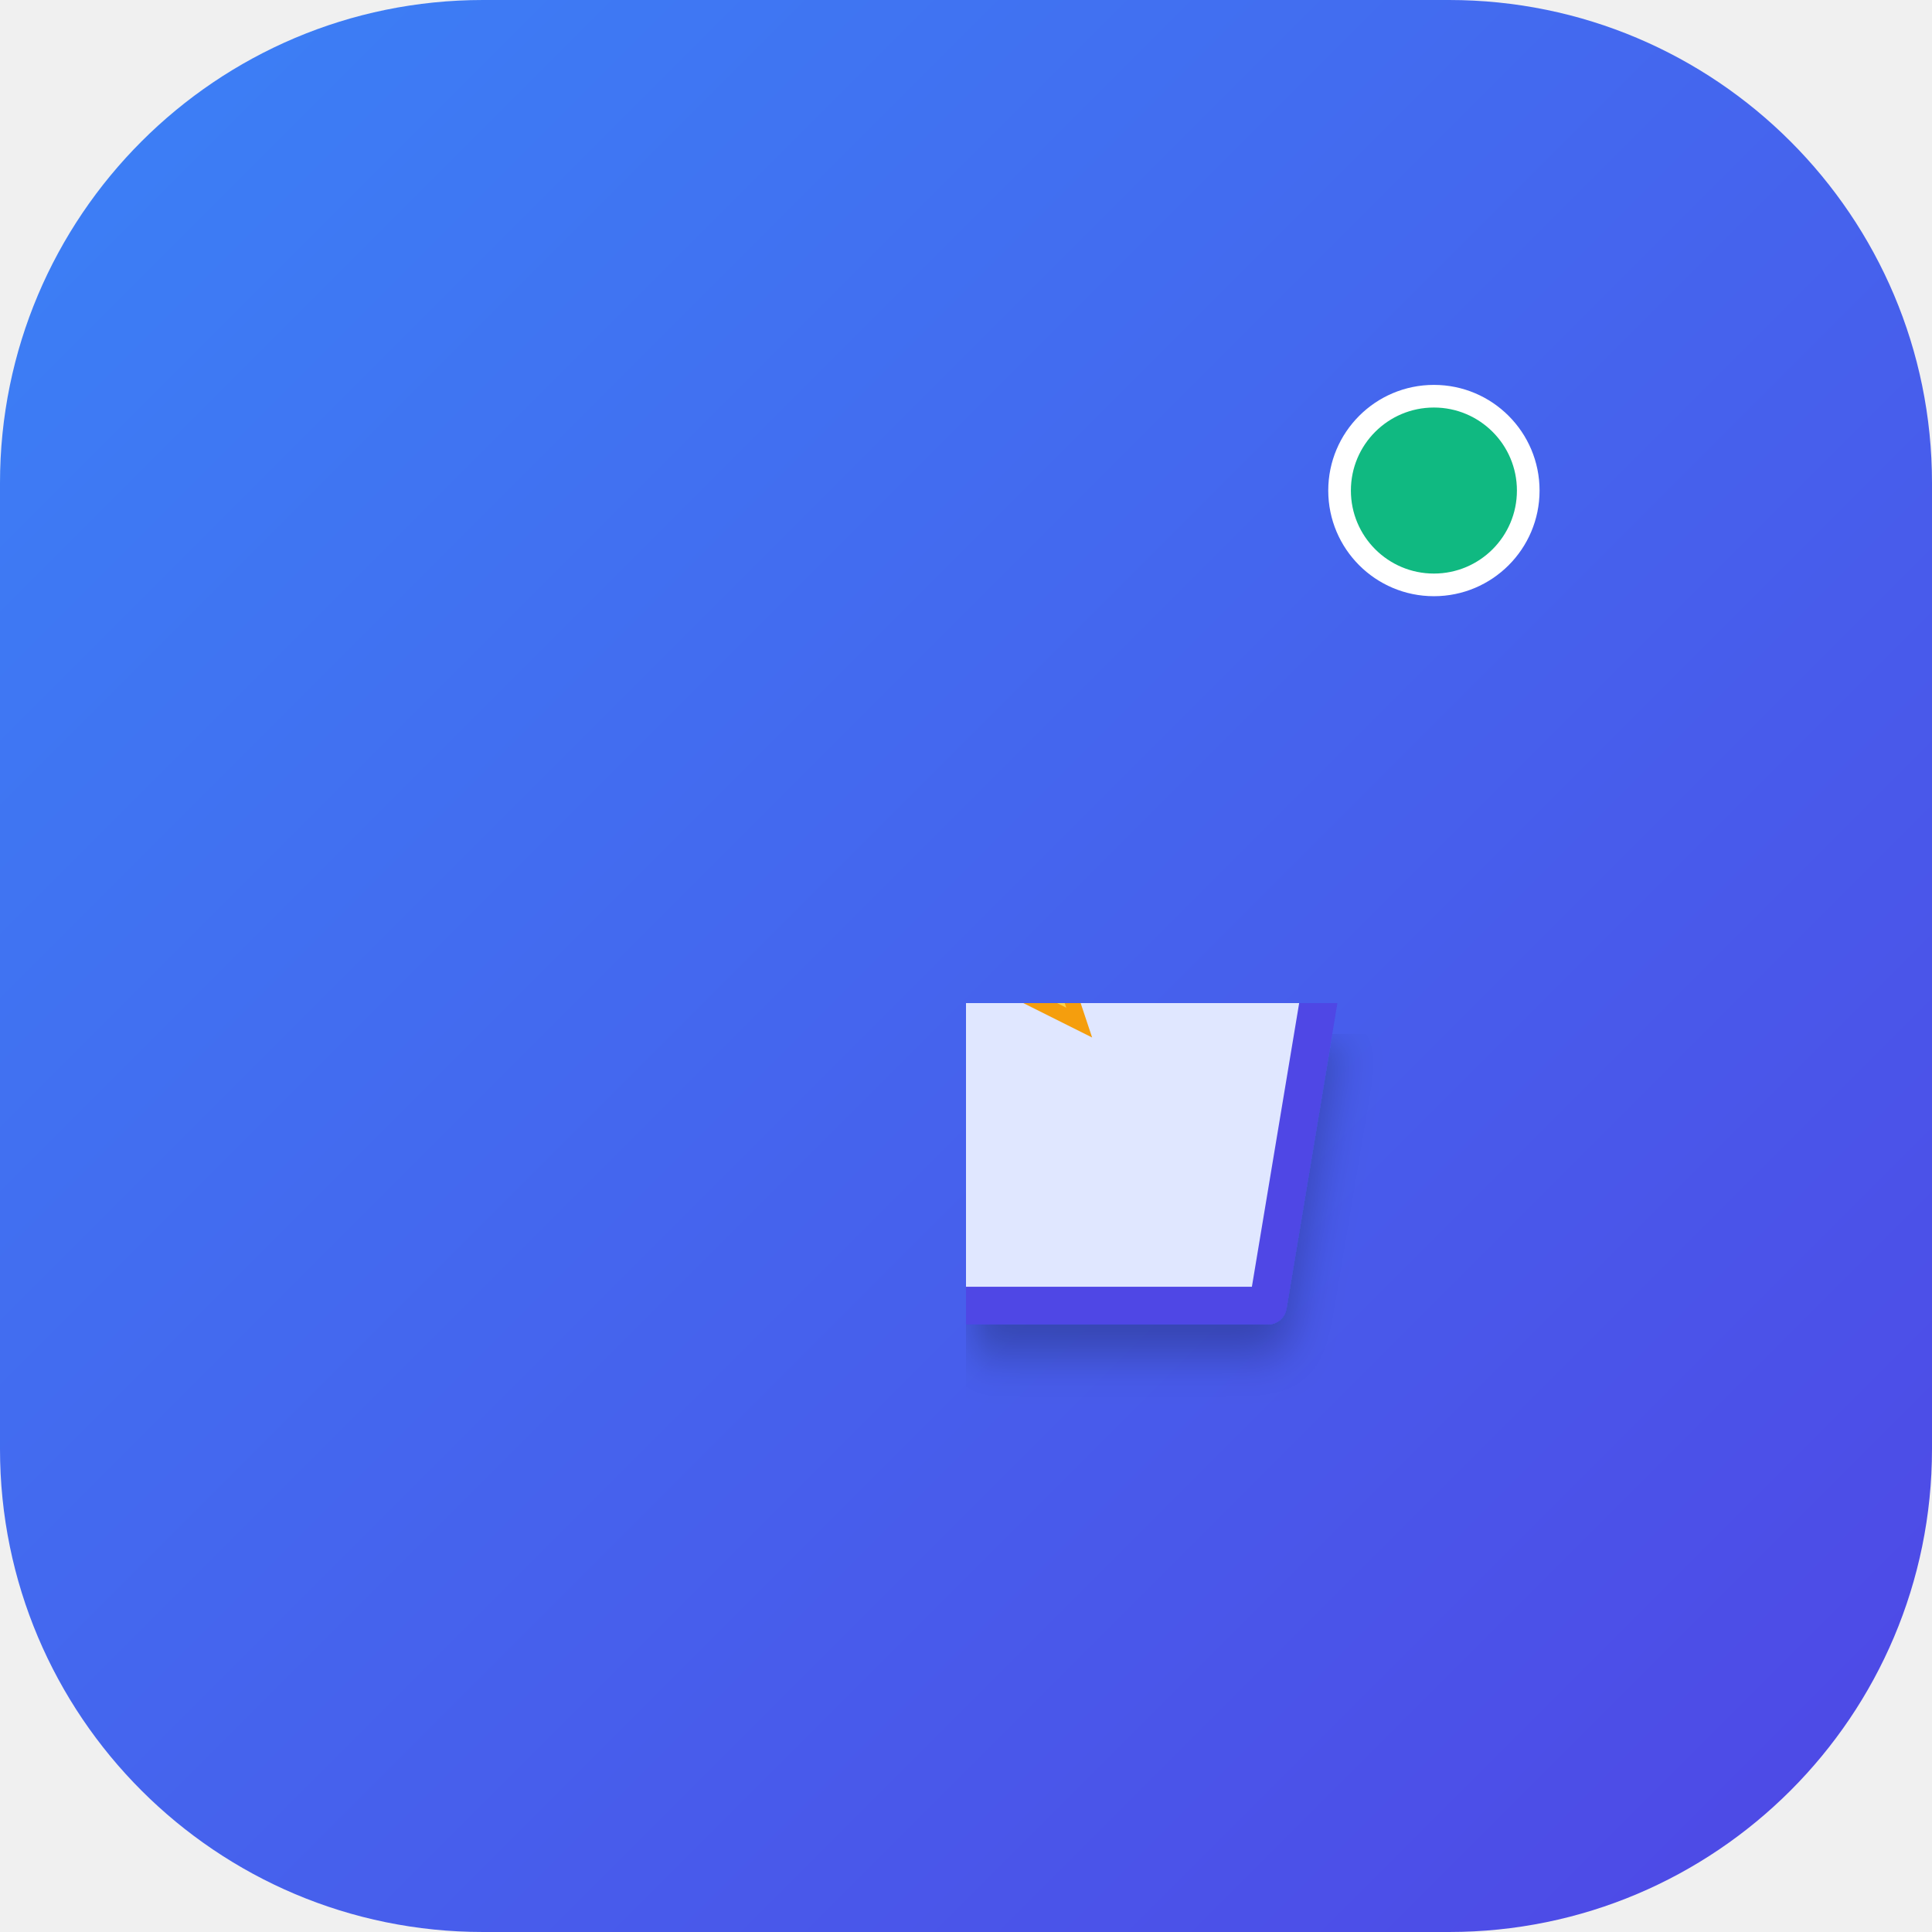
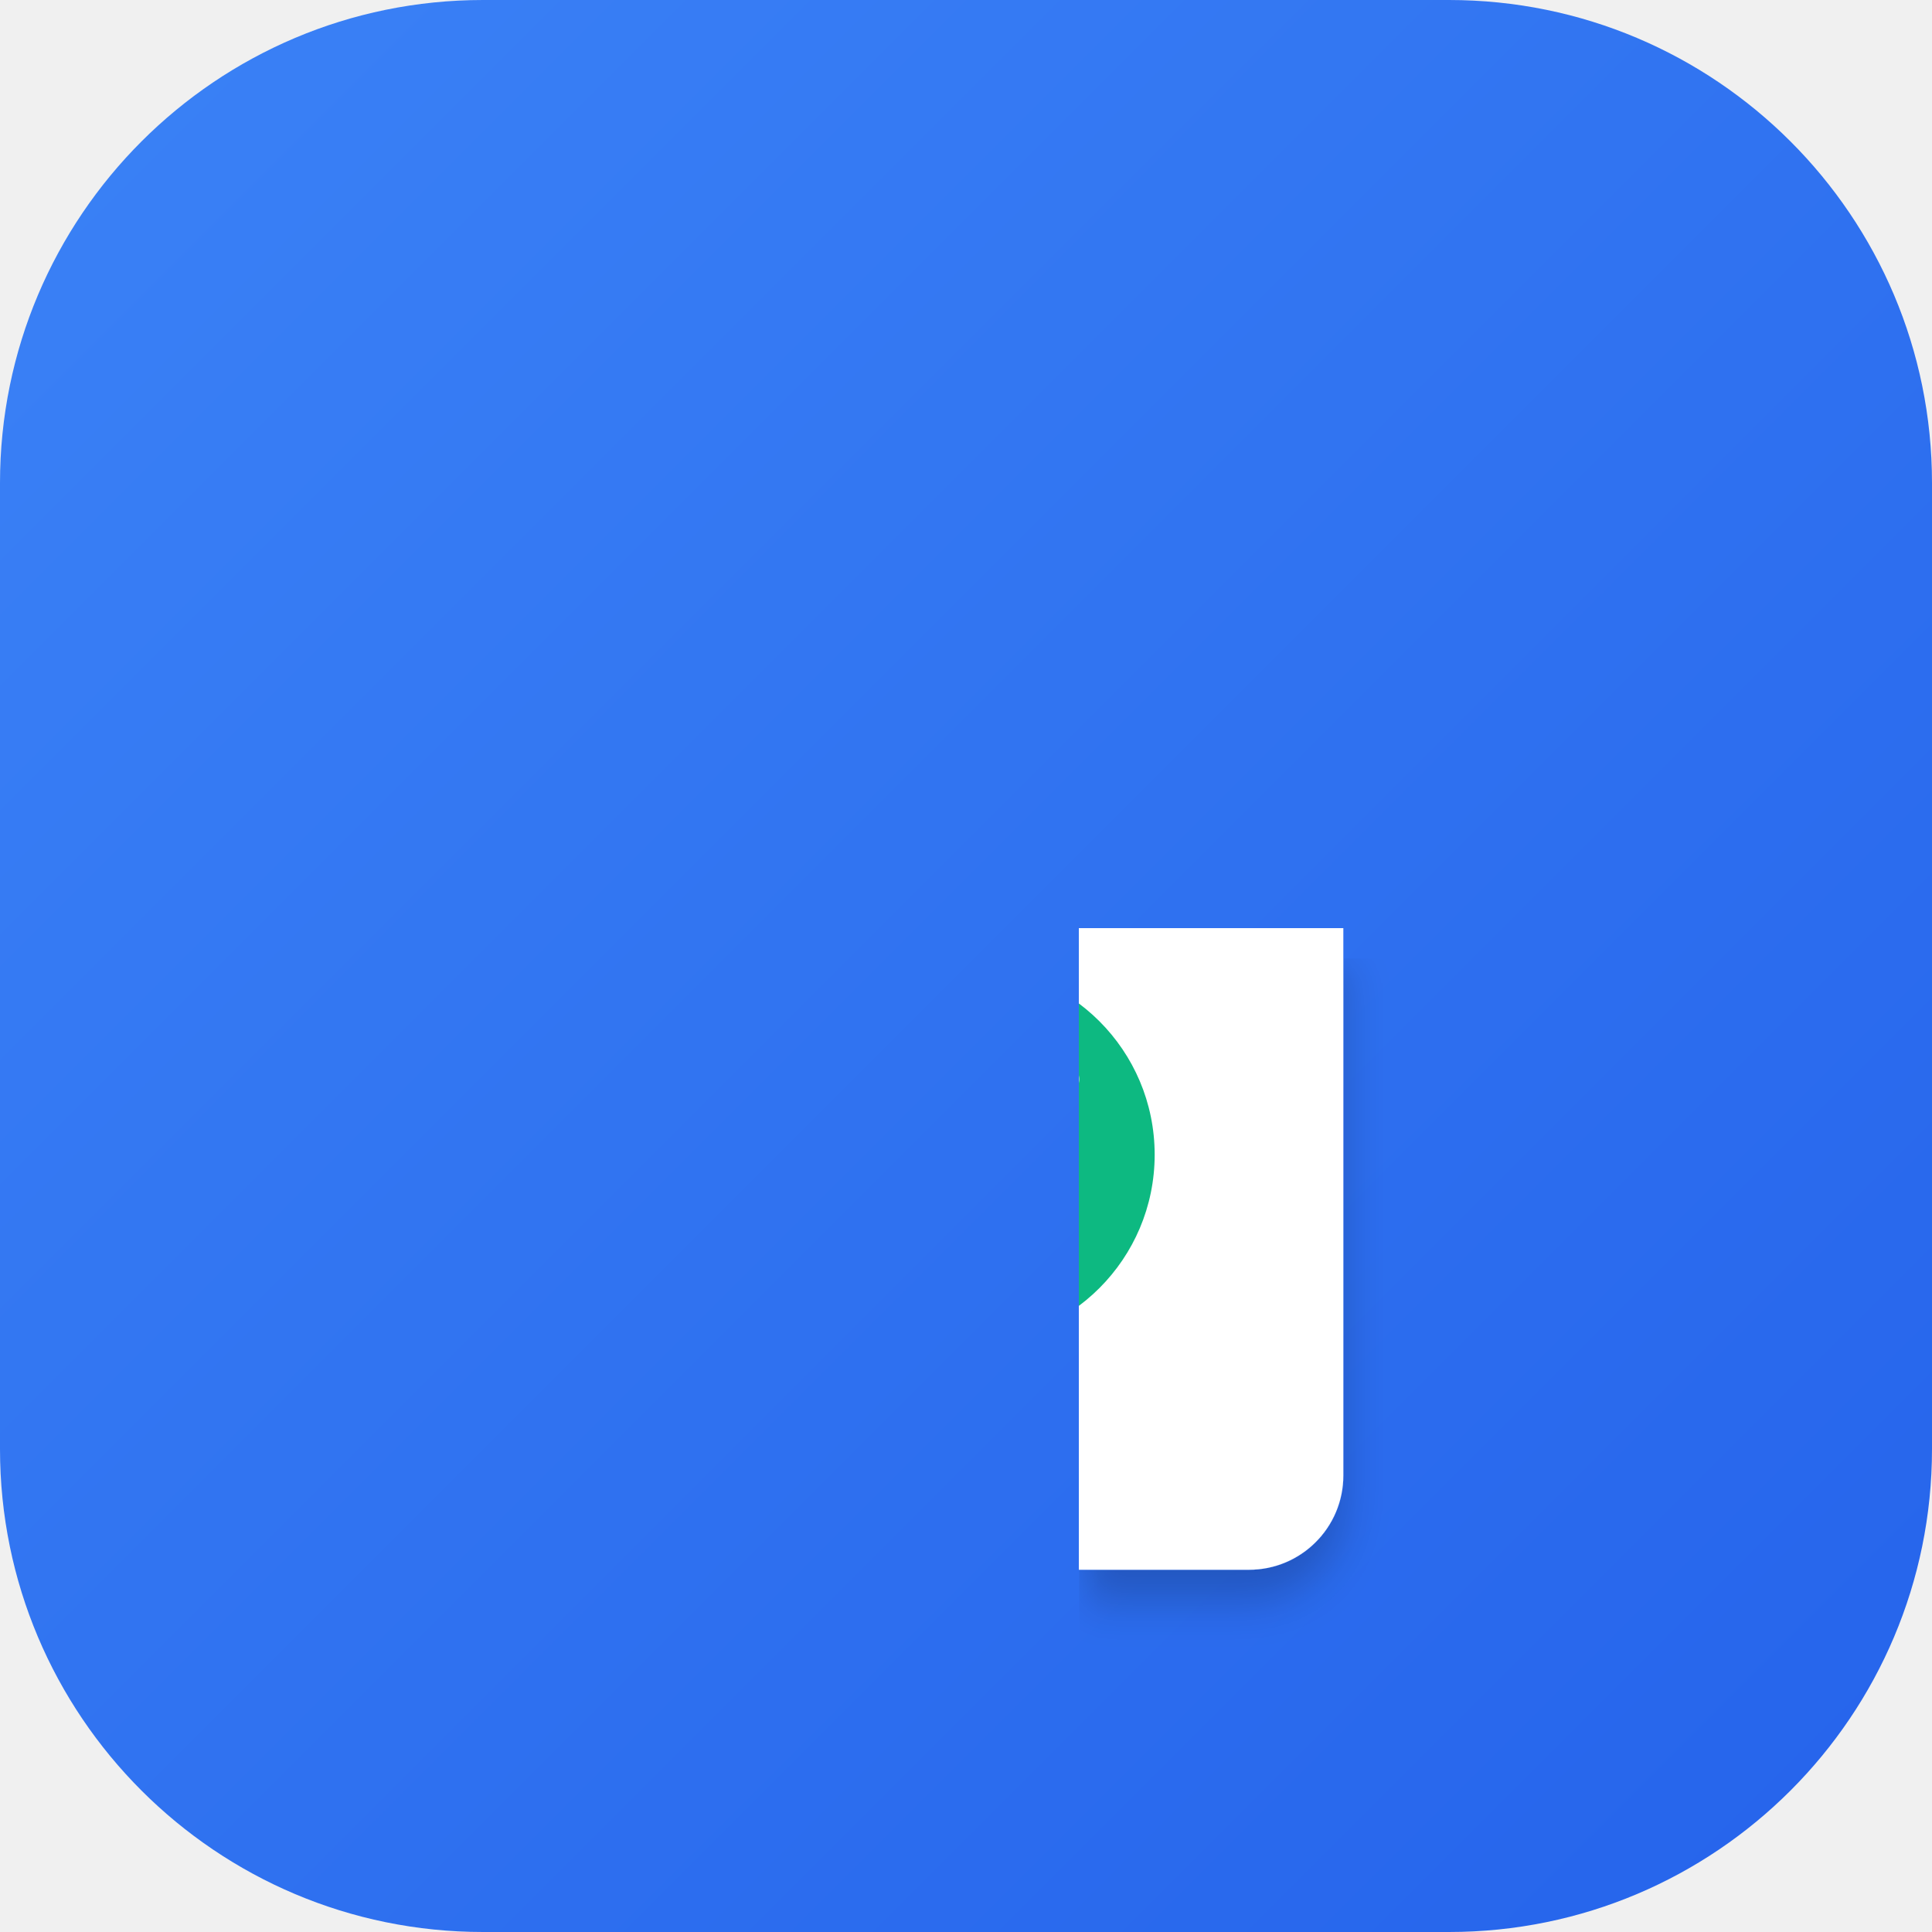
<svg xmlns="http://www.w3.org/2000/svg" width="512" height="512" viewBox="0 0 512 512" fill="none">
  <defs>
    <linearGradient id="bgGradient" x1="0" y1="0" x2="512" y2="512" gradientUnits="userSpaceOnUse">
      <stop stop-color="#3B82F6" />
-       <stop offset="1" stop-color="#4F46E5" />
+       <stop offset="1" stop-color="#2563EB" />
    </linearGradient>
-     <filter id="boxShadow" x="120" y="120" width="272" height="272" filterUnits="userSpaceOnUse" color-interpolation-filters="sRGB">
-       <feDropShadow dx="0" dy="8" stdDeviation="6" flood-opacity="0.25" />
+     <filter id="bagShadow" x="130" y="110" width="252" height="300" filterUnits="userSpaceOnUse" color-interpolation-filters="sRGB">
+       <feDropShadow dx="0" dy="8" stdDeviation="6" flood-opacity="0.2" />
    </filter>
  </defs>
  <rect width="512" height="512" rx="128" fill="url(#bgGradient)" />
-   <g filter="url(#boxShadow)" transform="translate(136, 146)">
-     <path d="M20 80 L220 80 L200 200 H40 L20 80 Z" fill="#E0E7FF" />
-     <path d="M20 80 L40 200 L200 200 L220 80" stroke="#4F46E5" stroke-width="10" stroke-linejoin="round" />
-     <path d="M20 80 L60 20" stroke="#E0E7FF" stroke-width="15" stroke-linecap="round" />
-     <path d="M220 80 L180 20" stroke="#E0E7FF" stroke-width="15" stroke-linecap="round" />
-     <path d="M120 40 L135 70 L165 75 L140 95 L150 125 L120 110 L90 125 L100 95 L75 75 L105 70 Z" fill="#FCD34D" stroke="#F59E0B" stroke-width="4" />
+   <g filter="url(#bagShadow)" transform="translate(156, 136)">
+     <path d="M50 60 V40 C50 15, 150 15, 150 40 V60" stroke="#E0E7FF" stroke-width="12" stroke-linecap="round" fill="none" />
+     <rect x="0" y="60" width="200" height="220" rx="25" fill="white" />
+     <path d="M0 100 H200" stroke="#F1F5F9" stroke-width="2" />
+     <circle cx="100" cy="170" r="50" fill="#10B981" />
+     <path d="M75 170 L95 190 L125 150" stroke="white" stroke-width="10" stroke-linecap="round" stroke-linejoin="round" />
  </g>
-   <circle cx="380" cy="130" r="25" fill="#10B981" stroke="white" stroke-width="6" />
</svg>
